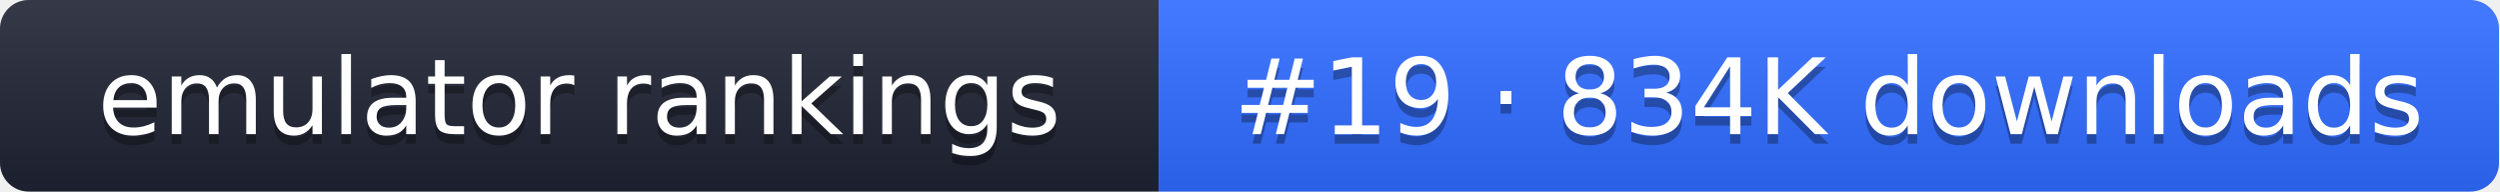
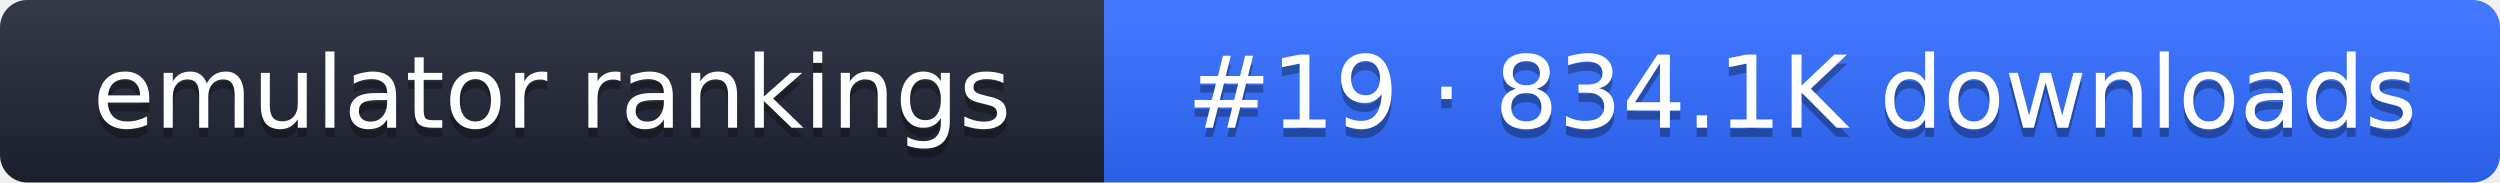
- <svg xmlns="http://www.w3.org/2000/svg" width="261" height="20" role="img" aria-label="emulator rankings: #19 · 834K downloads">
+ <svg xmlns="http://www.w3.org/2000/svg" width="274" height="20" role="img" aria-label="emulator rankings: #19 · 834.1K downloads">
  <linearGradient id="g" x2="0" y2="100%">
    <stop offset="0" stop-color="#fff" stop-opacity=".1" />
    <stop offset="1" stop-opacity=".1" />
  </linearGradient>
  <clipPath id="r">
-     <rect width="261" height="20" rx="3" fill="#fff" />
+     <rect width="274" height="20" rx="3" fill="#fff" />
  </clipPath>
  <g clip-path="url(#r)">
    <rect width="121" height="20" fill="#1f2433" />
-     <rect x="121" width="140" height="20" fill="#2f6bff" />
-     <rect width="261" height="20" fill="url(#g)" />
+     <rect x="121" width="153" height="20" fill="#2f6bff" />
+     <rect width="274" height="20" fill="url(#g)" />
  </g>
  <g fill="#fff" text-anchor="middle" font-family="Verdana,DejaVu Sans,sans-serif" font-size="11">
    <text x="60.5" y="15" fill="#010101" fill-opacity=".3">emulator rankings</text>
    <text x="60.5" y="14">emulator rankings</text>
-     <text x="191" y="15" fill="#010101" fill-opacity=".3">#19 · 834K downloads</text>
-     <text x="191" y="14">#19 · 834K downloads</text>
+     <text x="197.5" y="15" fill="#010101" fill-opacity=".3">#19 · 834.1K downloads</text>
+     <text x="197.5" y="14">#19 · 834.1K downloads</text>
  </g>
</svg>
